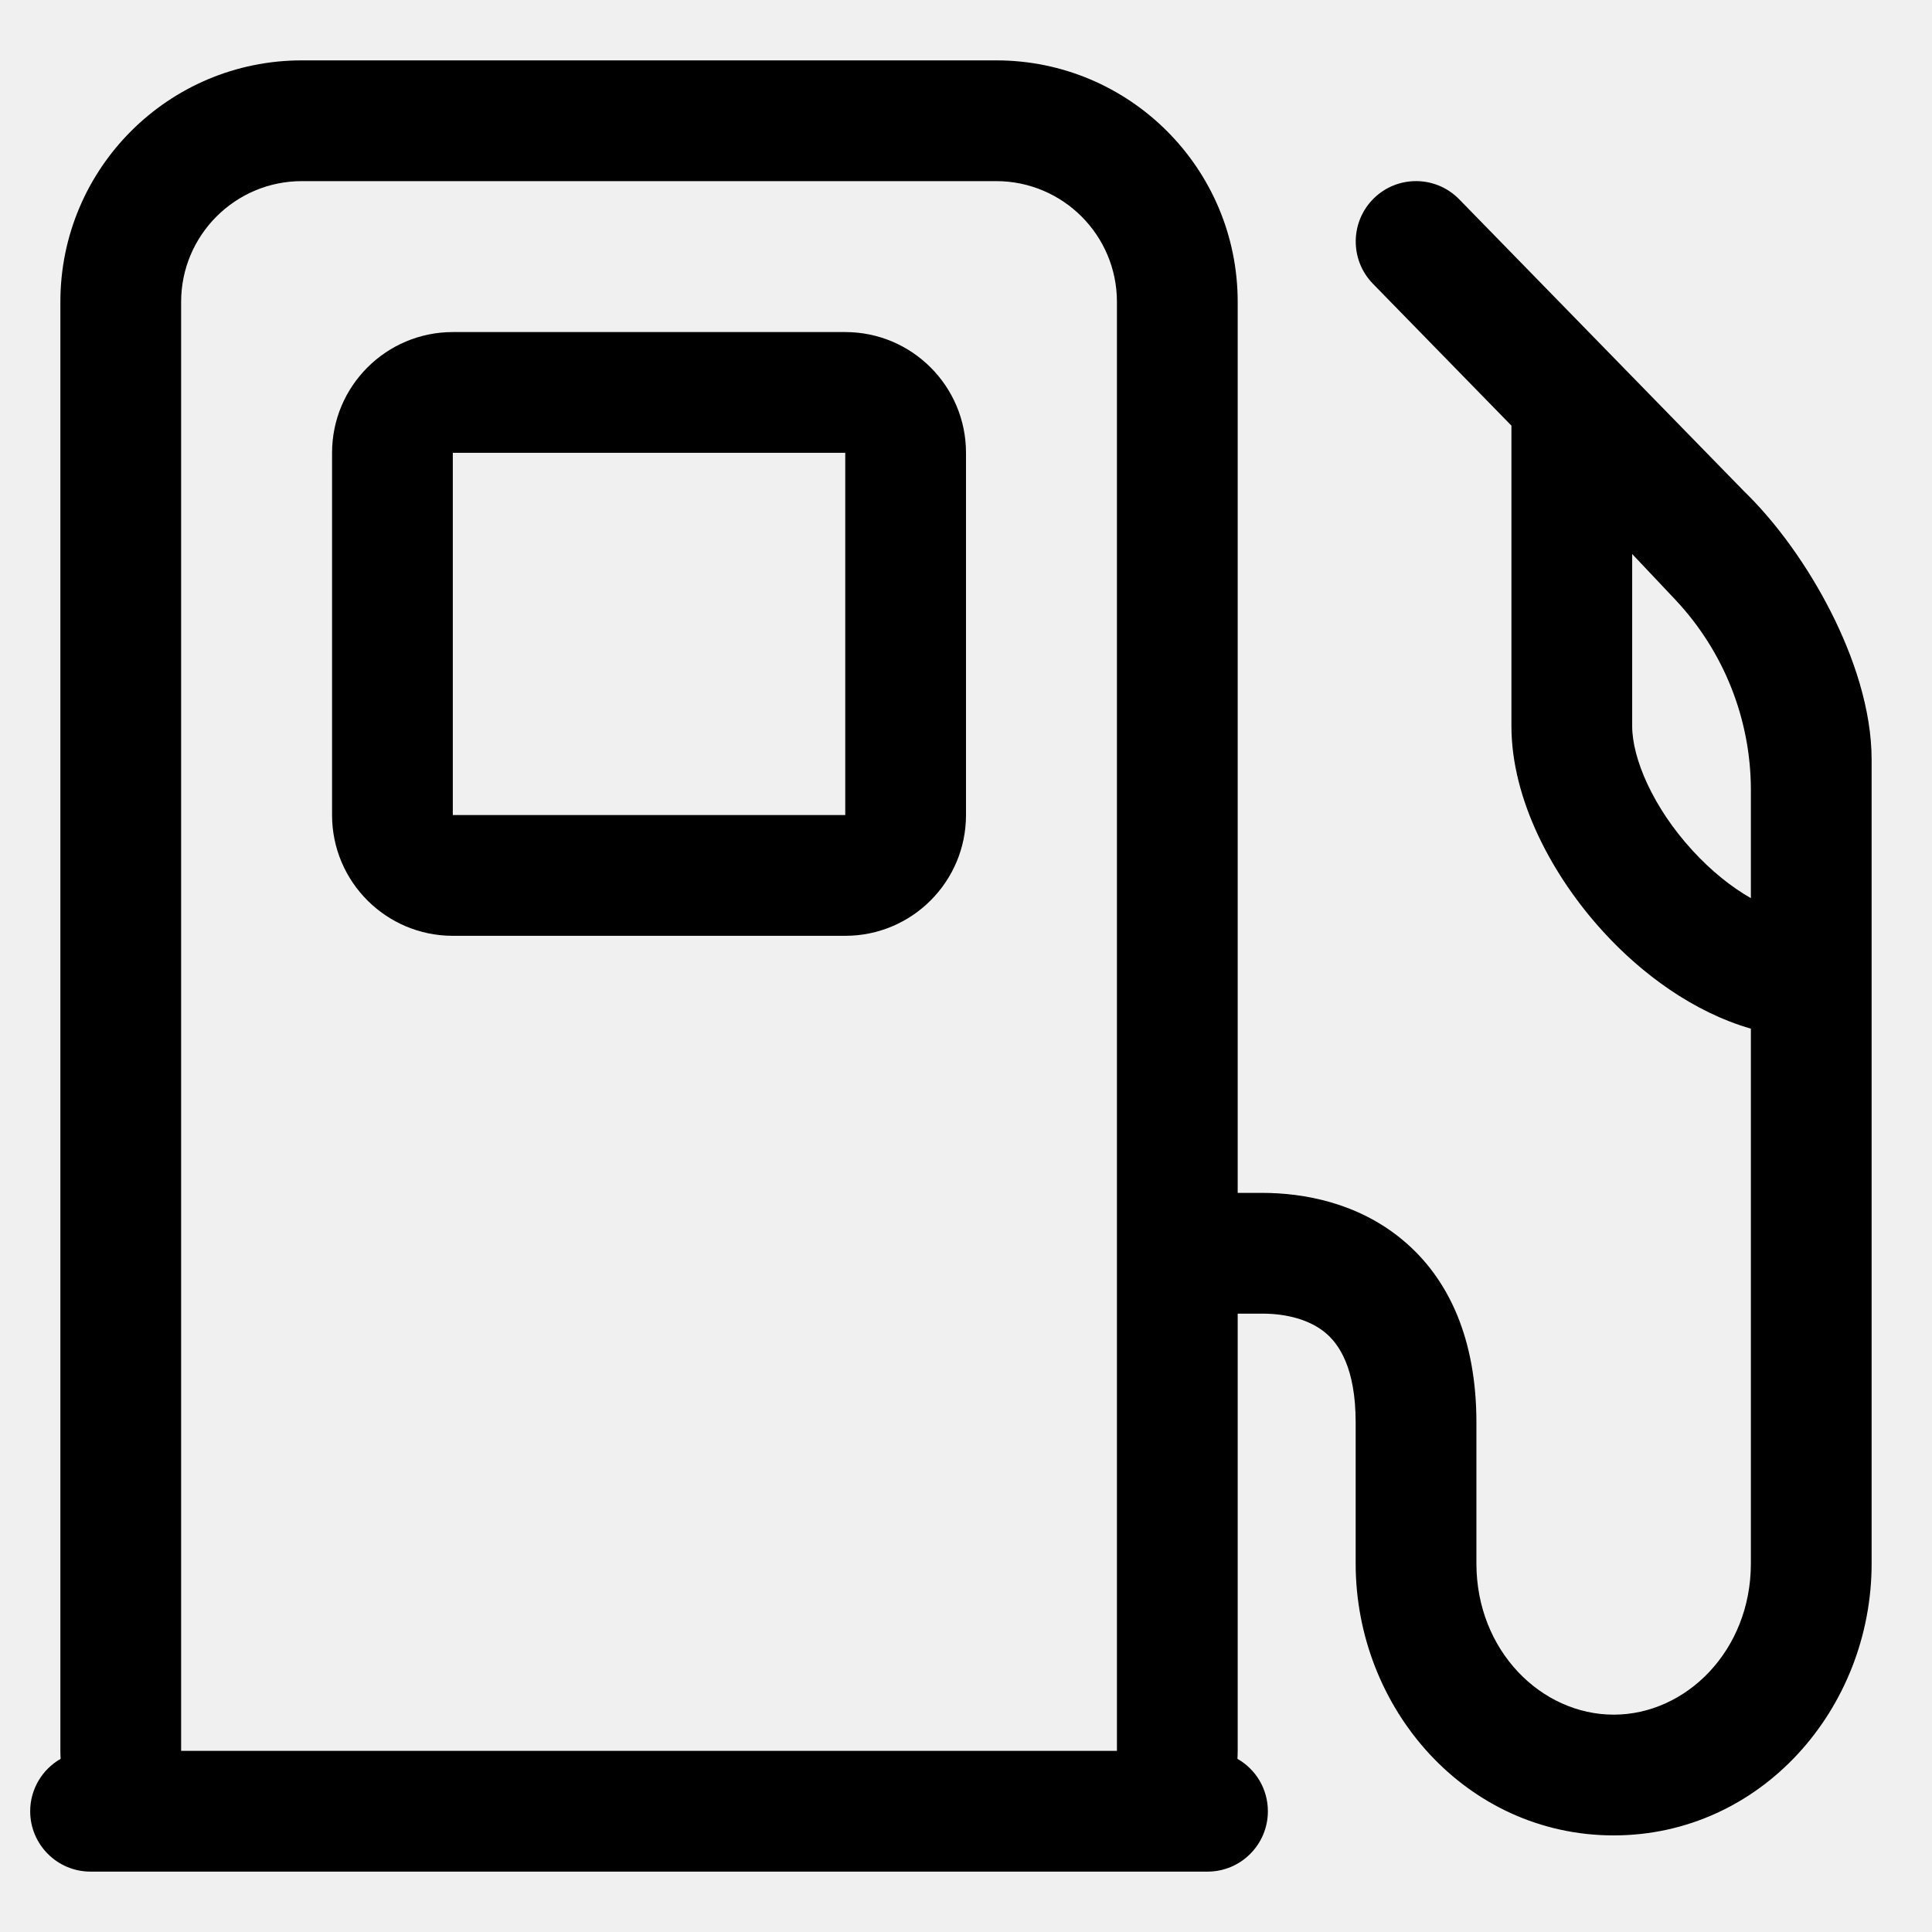
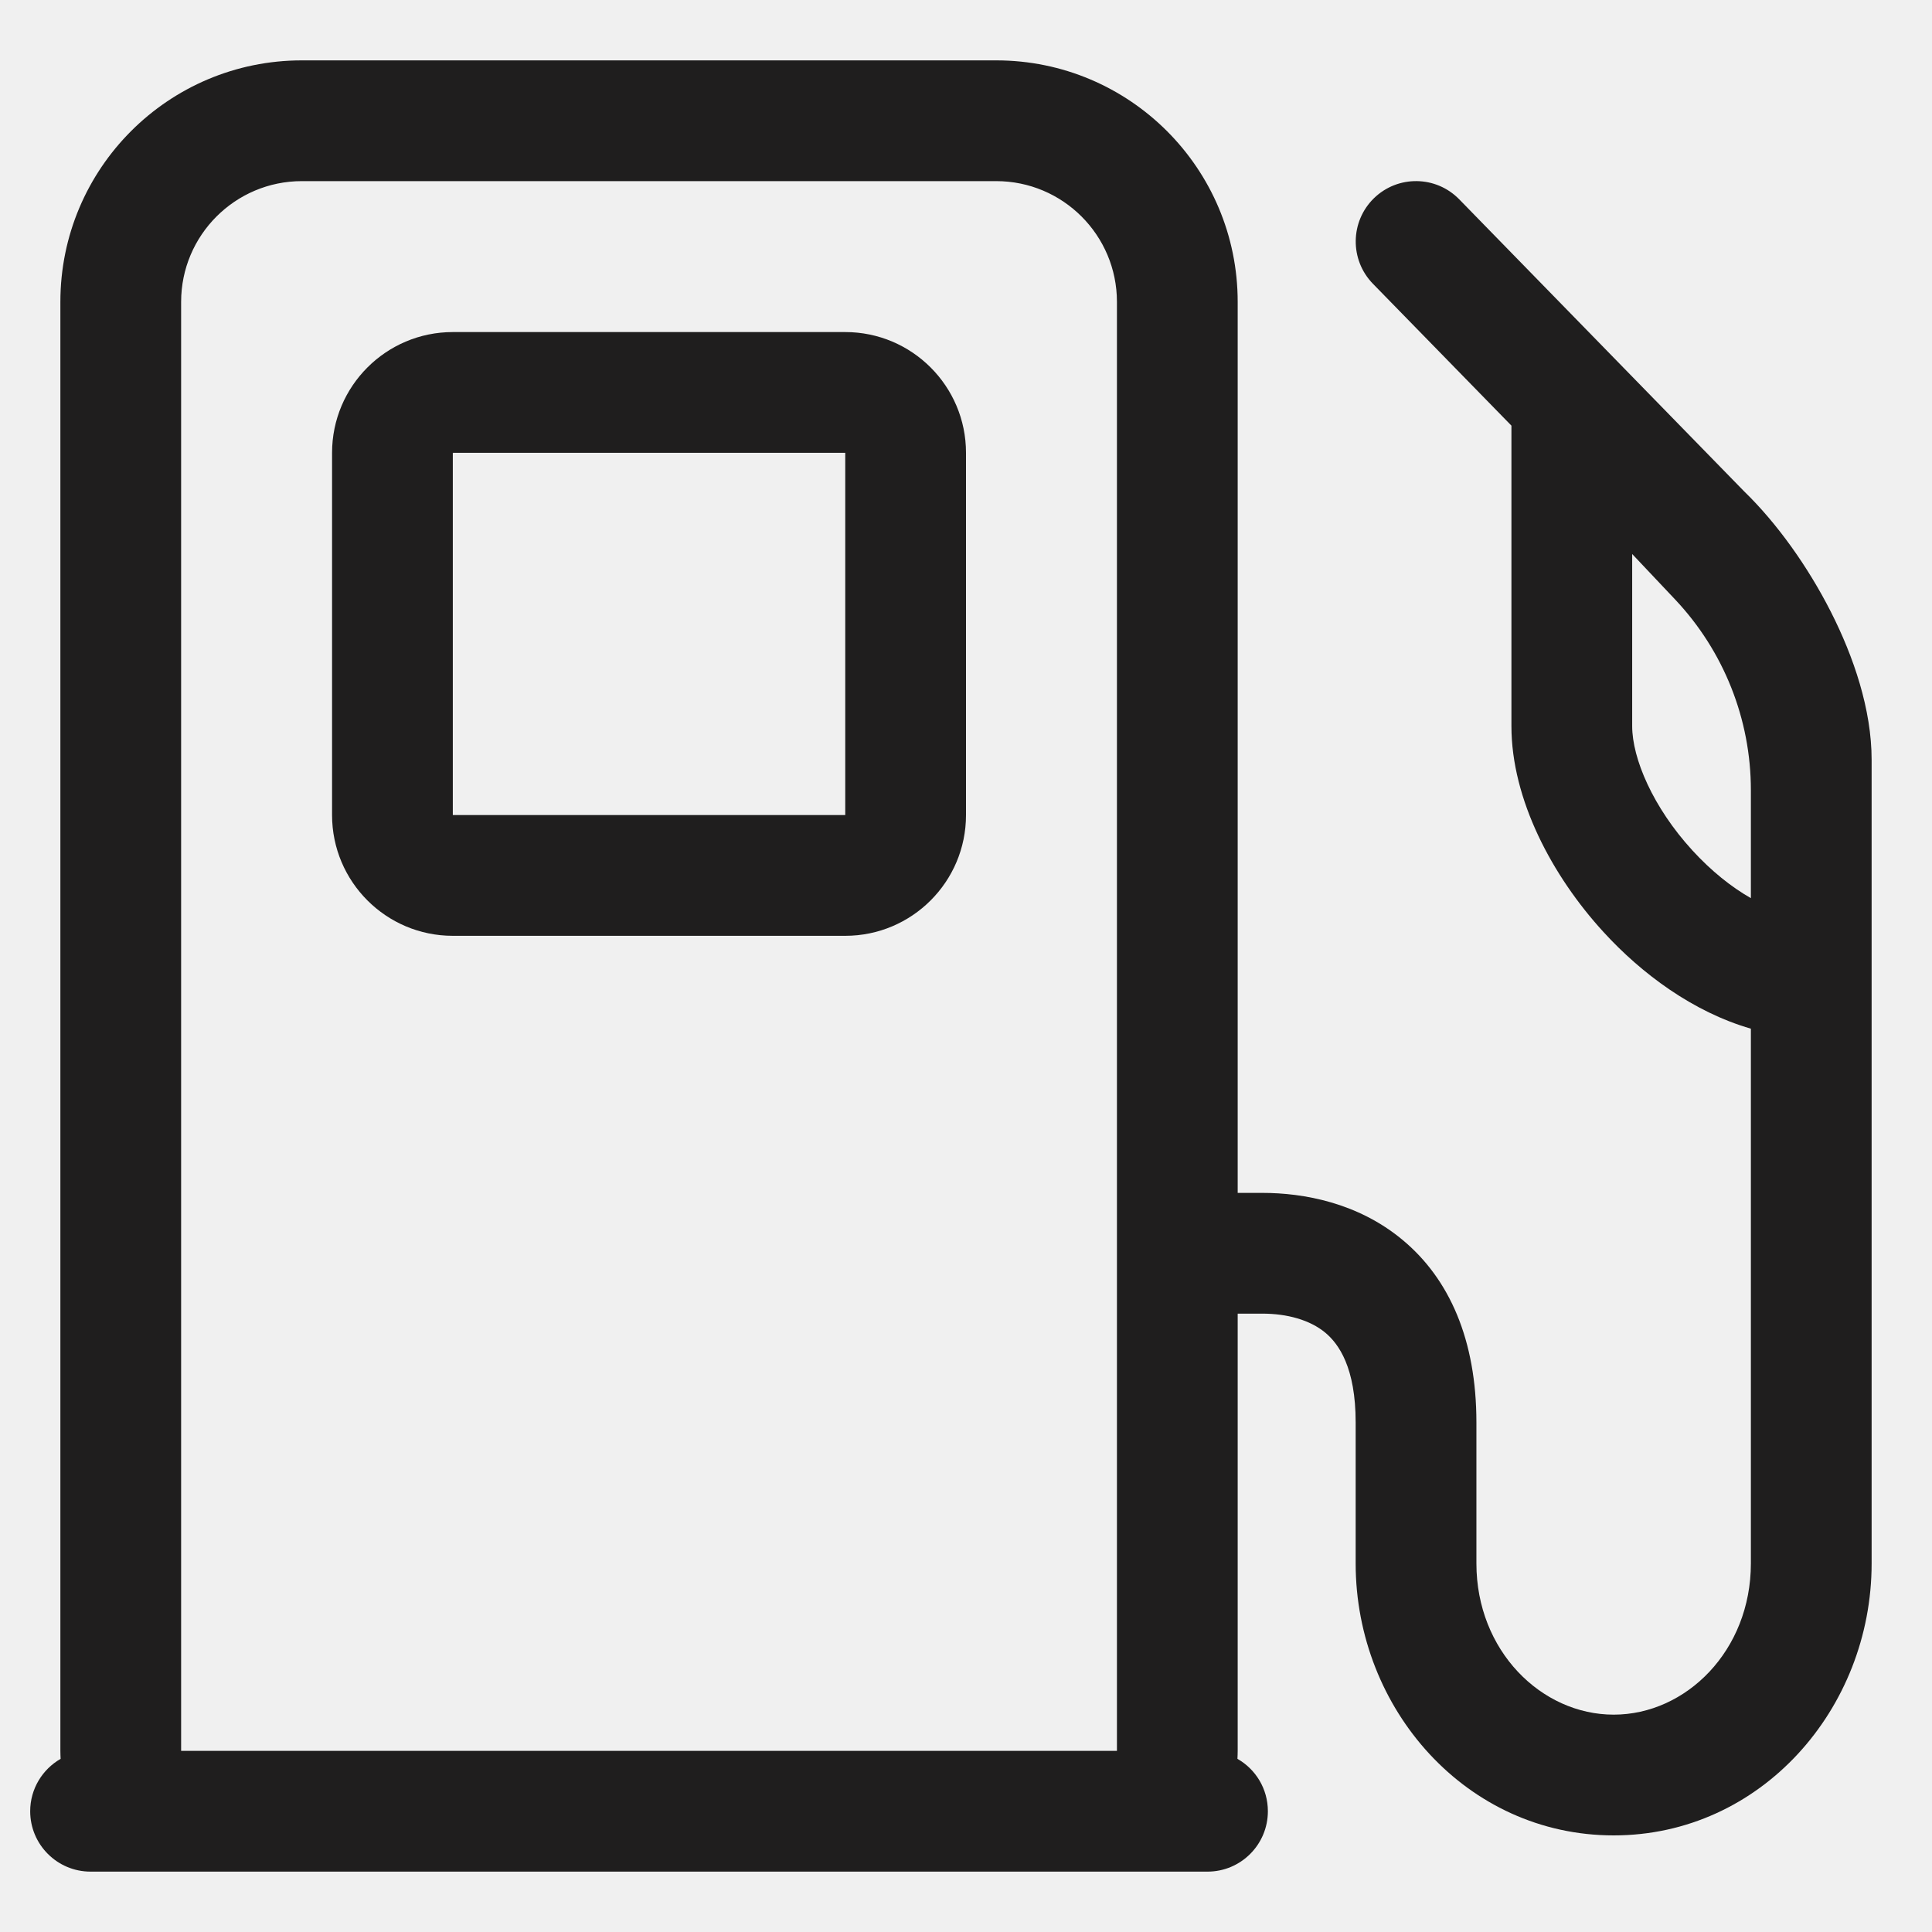
<svg xmlns="http://www.w3.org/2000/svg" width="16" height="16" viewBox="0 0 16 16" fill="none">
  <g clip-path="url(#clip0_526_390)">
-     <path fill-rule="evenodd" clip-rule="evenodd" d="M2.75 3.75C2.75 3.198 3.198 2.75 3.75 2.75H7C7.552 2.75 8 3.198 8 3.75V6.75C8 7.302 7.552 7.75 7 7.75H3.75C3.198 7.75 2.75 7.302 2.75 6.75V3.75ZM7 3.75H3.75V6.75H7V3.75Z" fill="black" />
-     <path fill-rule="evenodd" clip-rule="evenodd" d="M0.5 2.5C0.5 1.395 1.395 0.5 2.5 0.5H8.25C9.355 0.5 10.25 1.395 10.25 2.5V9.879H10.454C10.796 9.879 11.245 9.96 11.615 10.268C12.004 10.591 12.227 11.097 12.227 11.78V12.948C12.227 13.67 12.764 14.2 13.364 14.2C13.963 14.2 14.5 13.67 14.5 12.948V8.519C14.022 8.381 13.595 8.064 13.279 7.718C12.855 7.255 12.517 6.621 12.517 6.013L12.517 3.525L11.369 2.349C11.177 2.151 11.181 1.835 11.378 1.642C11.576 1.449 11.892 1.453 12.085 1.651L14.444 4.069C14.715 4.332 14.971 4.69 15.162 5.066C15.351 5.438 15.5 5.876 15.5 6.292V12.948C15.5 14.153 14.582 15.2 13.364 15.2C12.145 15.2 11.227 14.153 11.227 12.948V11.78C11.227 11.325 11.087 11.13 10.976 11.037C10.847 10.93 10.658 10.879 10.454 10.879H10.25V14.5C10.25 14.522 10.249 14.544 10.248 14.566C10.399 14.652 10.5 14.814 10.5 15C10.5 15.276 10.276 15.5 10 15.5H0.75C0.474 15.5 0.25 15.276 0.25 15C0.25 14.814 0.352 14.652 0.502 14.566C0.501 14.544 0.5 14.522 0.5 14.5V2.5ZM1.5 14.5H9.25V2.5C9.25 1.948 8.802 1.5 8.25 1.5H2.5C1.948 1.5 1.5 1.948 1.5 2.5V14.5ZM13.517 6.013L13.517 4.588L13.872 4.964C14.275 5.391 14.5 5.956 14.5 6.543V7.438C14.338 7.346 14.172 7.213 14.016 7.043C13.689 6.686 13.517 6.281 13.517 6.013Z" fill="black" />
+     <path fill-rule="evenodd" clip-rule="evenodd" d="M2.75 3.75C2.75 3.198 3.198 2.75 3.75 2.75H7C7.552 2.75 8 3.198 8 3.75V6.75C8 7.302 7.552 7.75 7 7.75H3.75C3.198 7.75 2.75 7.302 2.75 6.75V3.75ZM7 3.75H3.75V6.75H7V3.75Z" fill="#1F1E1E" />
+     <path fill-rule="evenodd" clip-rule="evenodd" d="M0.5 2.5C0.5 1.395 1.395 0.5 2.5 0.5H8.25C9.355 0.5 10.25 1.395 10.25 2.5V9.879H10.454C10.796 9.879 11.245 9.96 11.615 10.268C12.004 10.591 12.227 11.097 12.227 11.78V12.948C12.227 13.67 12.764 14.2 13.364 14.2C13.963 14.2 14.5 13.67 14.5 12.948V8.519C14.022 8.381 13.595 8.064 13.279 7.718C12.855 7.255 12.517 6.621 12.517 6.013L12.517 3.525L11.369 2.349C11.177 2.151 11.181 1.835 11.378 1.642C11.576 1.449 11.892 1.453 12.085 1.651L14.444 4.069C14.715 4.332 14.971 4.69 15.162 5.066C15.351 5.438 15.5 5.876 15.5 6.292V12.948C15.5 14.153 14.582 15.2 13.364 15.2C12.145 15.2 11.227 14.153 11.227 12.948V11.78C11.227 11.325 11.087 11.13 10.976 11.037C10.847 10.93 10.658 10.879 10.454 10.879H10.25V14.5C10.25 14.522 10.249 14.544 10.248 14.566C10.399 14.652 10.5 14.814 10.5 15C10.5 15.276 10.276 15.5 10 15.5H0.75C0.474 15.5 0.25 15.276 0.25 15C0.25 14.814 0.352 14.652 0.502 14.566C0.501 14.544 0.5 14.522 0.5 14.5V2.5ZM1.5 14.5H9.25V2.5C9.25 1.948 8.802 1.5 8.25 1.5H2.5C1.948 1.5 1.5 1.948 1.5 2.5V14.5ZM13.517 6.013L13.517 4.588L13.872 4.964C14.275 5.391 14.5 5.956 14.5 6.543V7.438C14.338 7.346 14.172 7.213 14.016 7.043C13.689 6.686 13.517 6.281 13.517 6.013Z" fill="#1F1E1E" />
  </g>
  <defs>
    <clipPath id="clip0_526_390">
      <rect width="16" height="16" fill="white" />
    </clipPath>
  </defs>
</svg>
